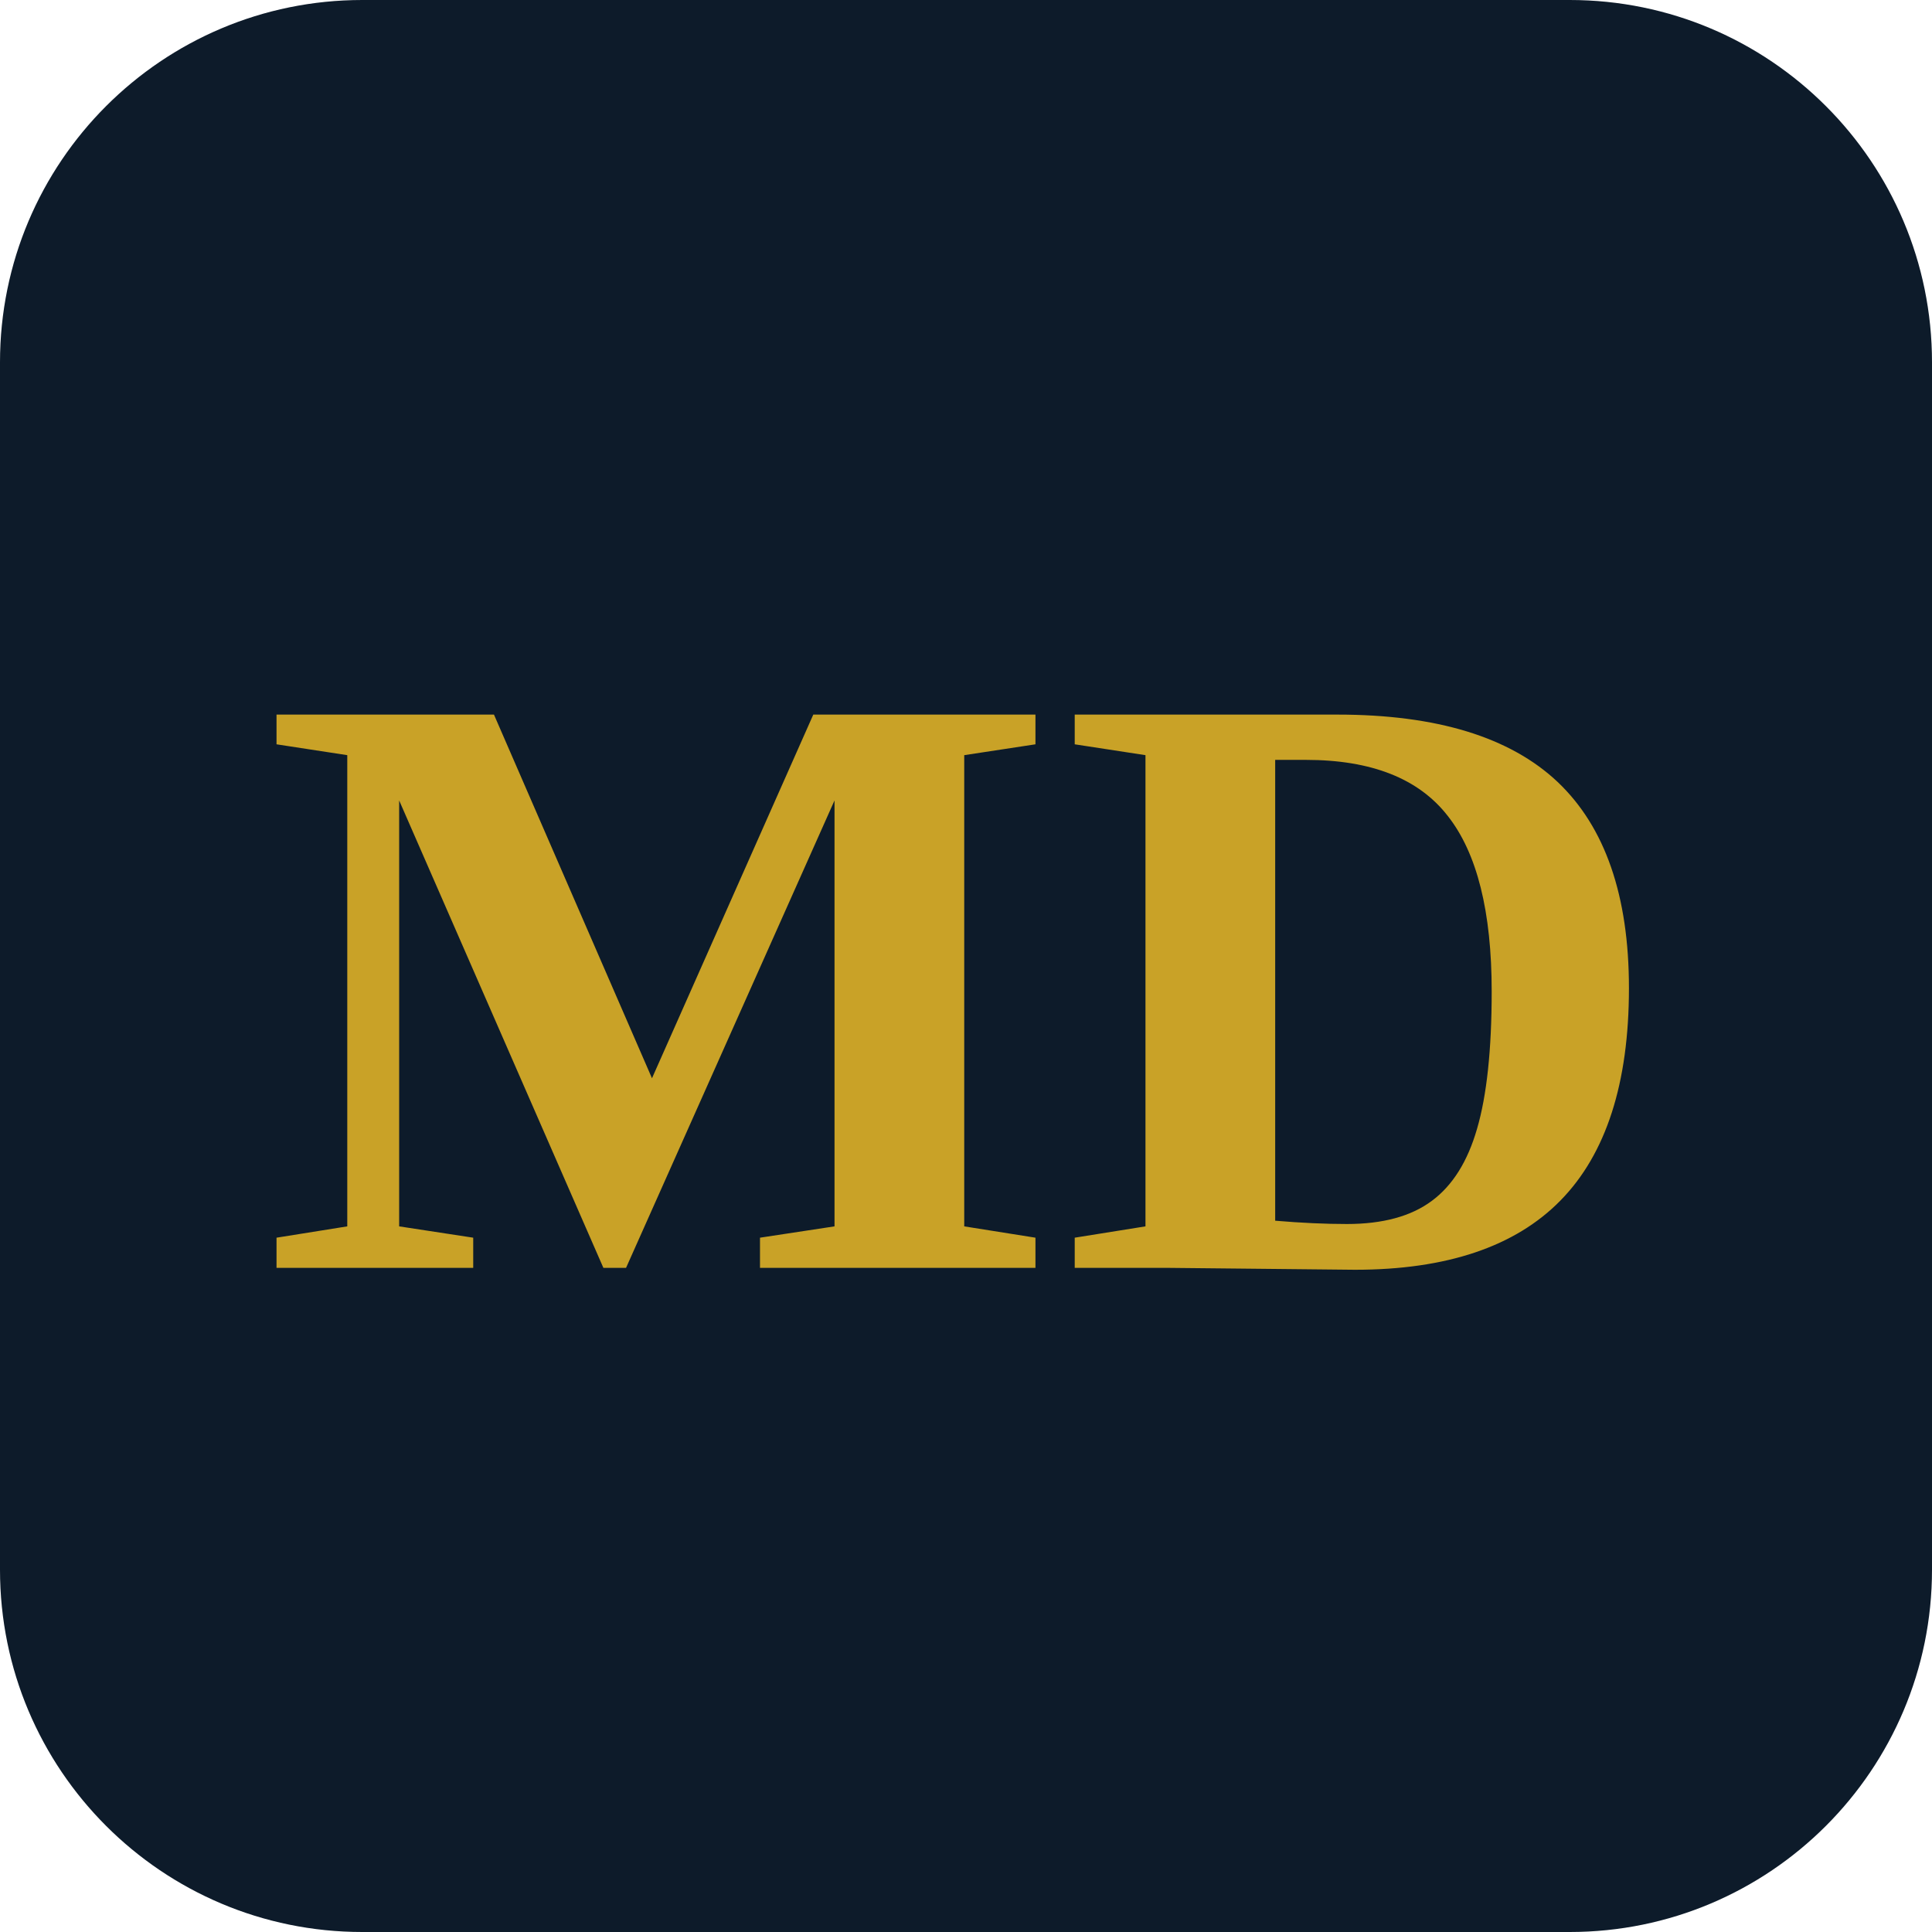
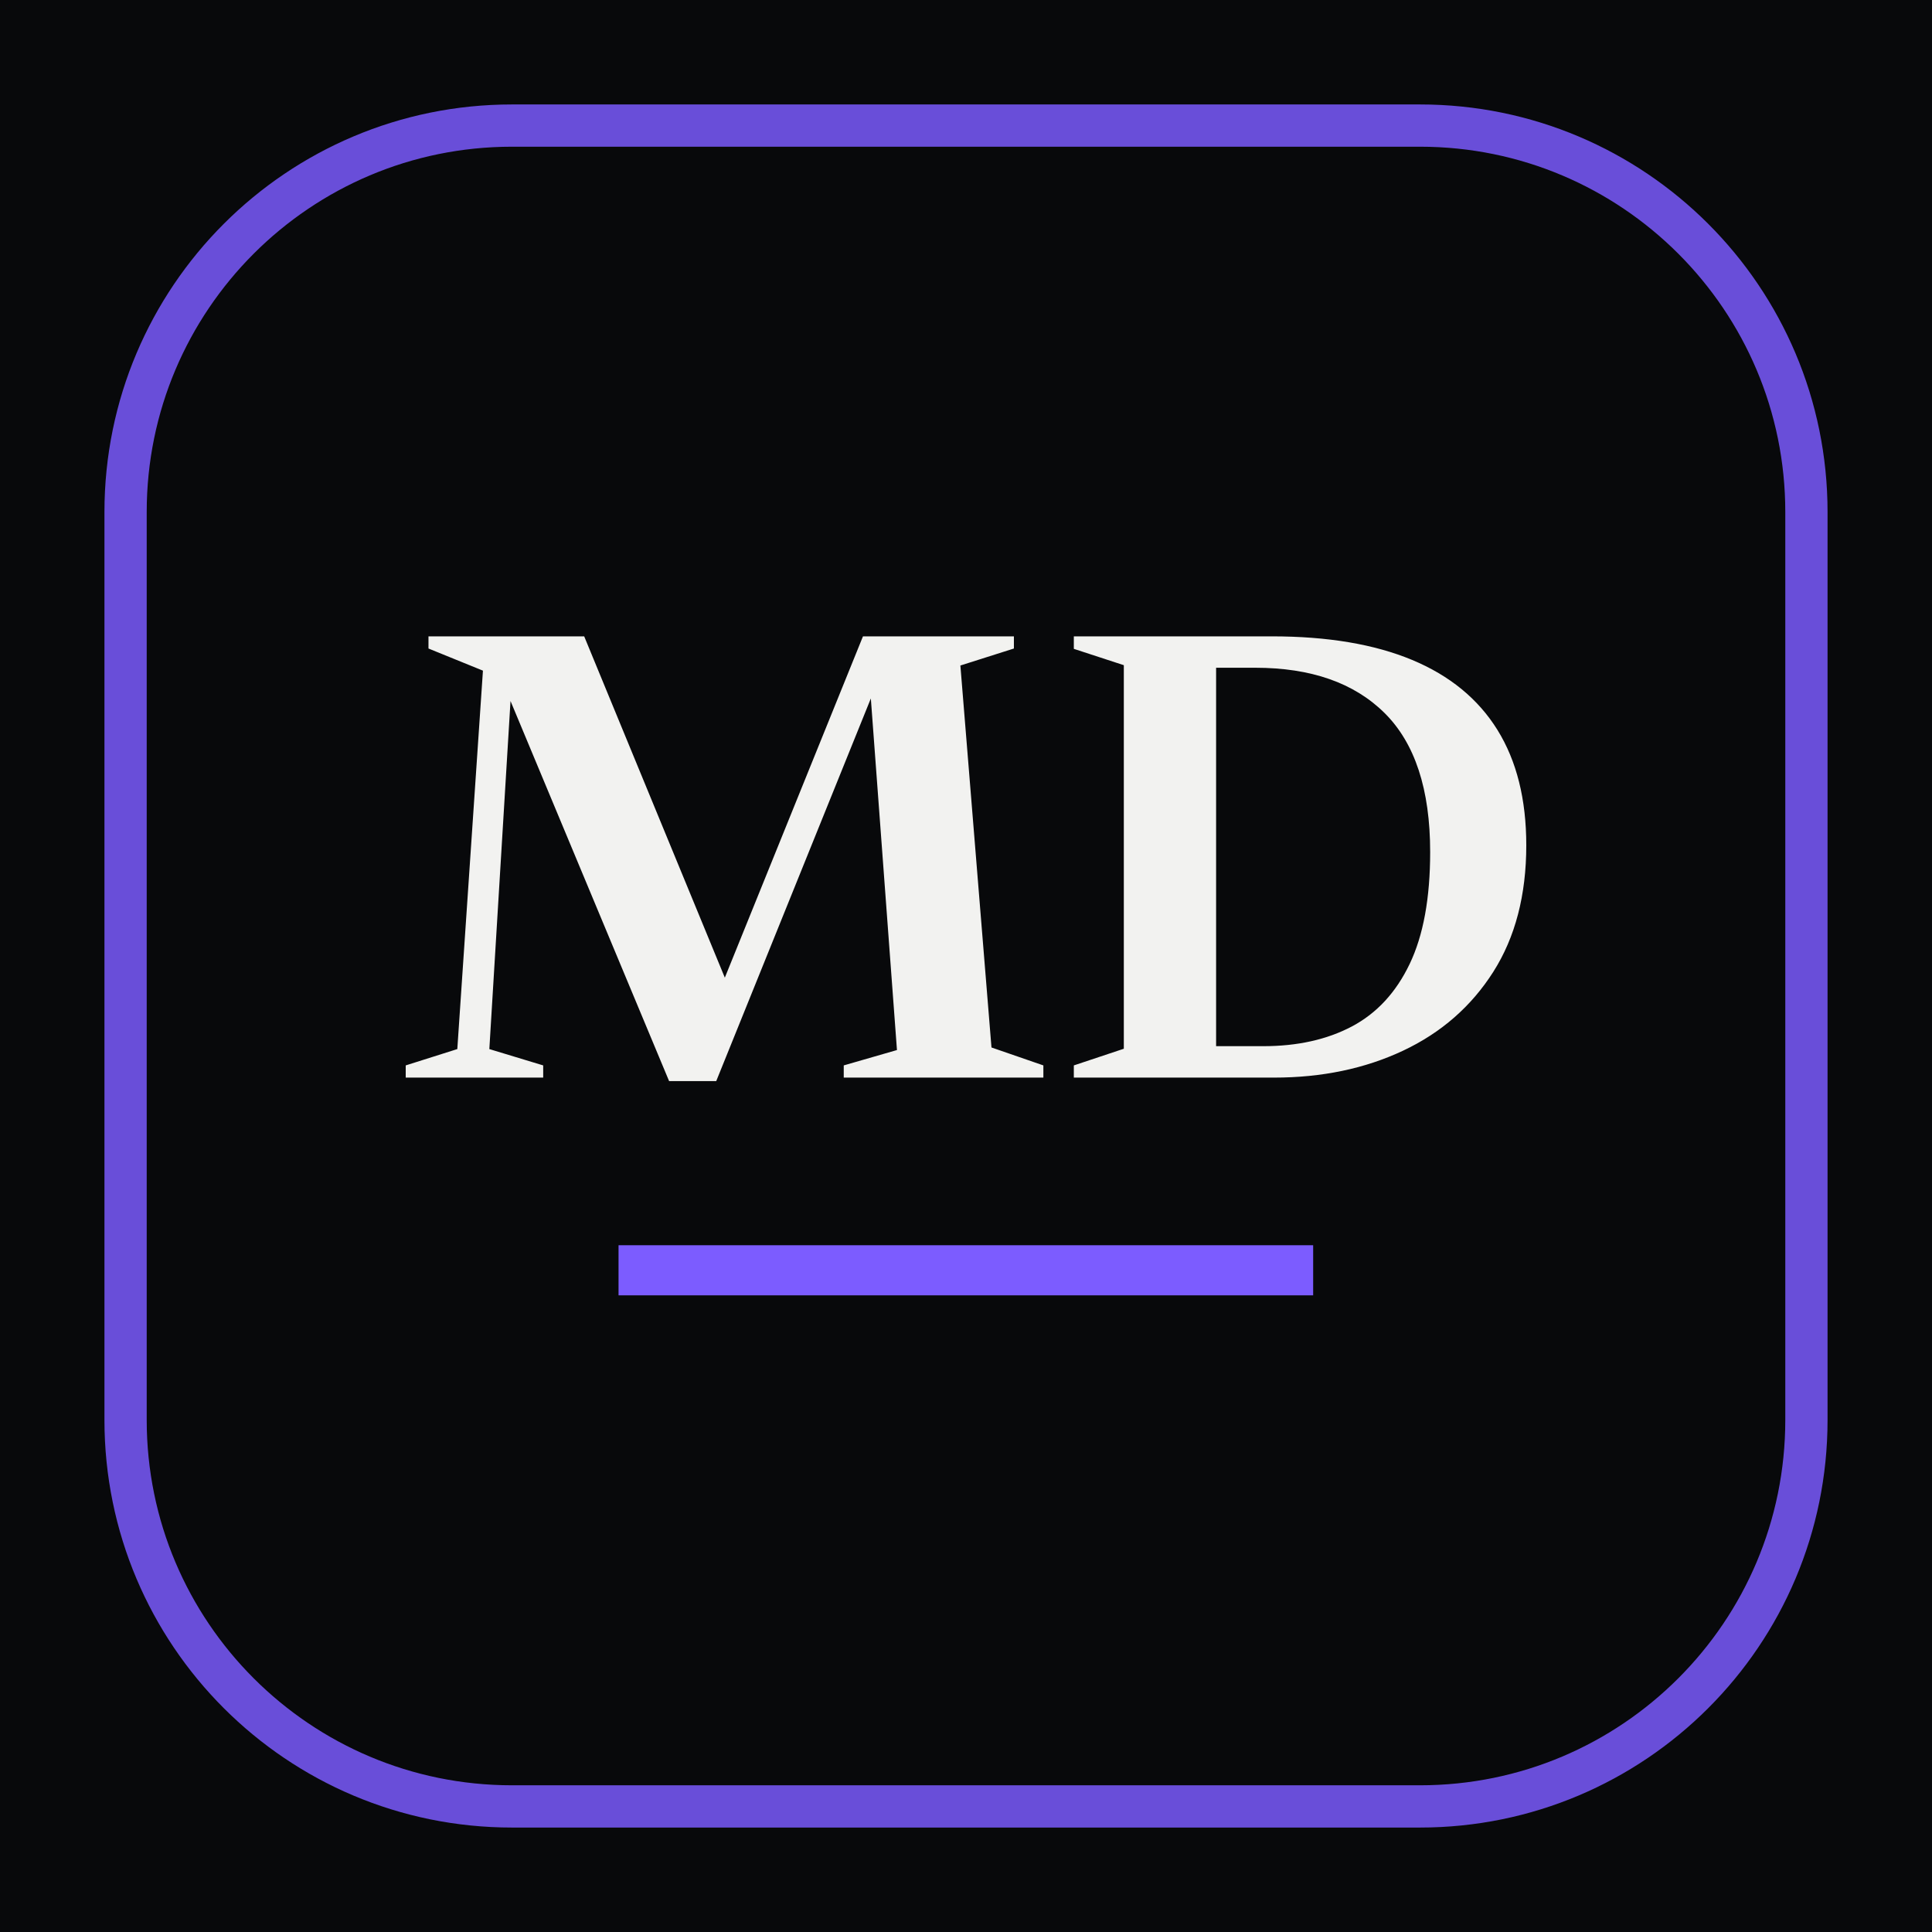
- <svg xmlns="http://www.w3.org/2000/svg" viewBox="0 0 64 64">
-   <rect width="64" height="64" rx="12" fill="#0d1b2a" />
-   <text x="32" y="42" font-family="Georgia, 'Times New Roman', serif" font-size="28" font-weight="700" fill="#c9a227" text-anchor="middle">MD</text>
+ <svg xmlns="http://www.w3.org/2000/svg" viewBox="0 0 64 64" role="img" aria-label="MD">
+   <rect width="64" height="64" fill="#08090b" />
+   <rect x="4.16" y="4.16" width="55.68" height="55.68" rx="12.8" fill="none" stroke="#7c5cff" stroke-opacity=".84" stroke-width="1.4" />
+   <g transform="translate(13.44 21.08)">
+     <path d="M19.404 13.619 21.123 14.213V14.617H14.51V14.213L16.273 13.704L15.381 1.698L15.54 1.73L10.286 14.733H8.725L3.344 1.836L3.492 1.805L2.77 13.672L4.554 14.213V14.617H0.0V14.213L1.709 13.672L2.558 1.136L0.754 0.403V0.0H5.912L10.71 11.644H10.434L15.147 0.0H20.147V0.403L18.374 0.966Z M33.936 7.144Q33.936 4.034 32.423 2.537Q30.91 1.04 28.14 1.04H25.316L25.136 0.0H28.692Q31.462 0.0 33.336 0.78Q35.209 1.56 36.165 3.1Q37.12 4.639 37.12 6.921Q37.12 9.394 36.027 11.114Q34.933 12.833 33.039 13.725Q31.144 14.617 28.766 14.617H25.136L25.316 13.576H28.405Q30.104 13.576 31.34 12.924Q32.577 12.271 33.256 10.854Q33.936 9.437 33.936 7.144ZM22.132 14.617V14.213L23.788 13.661V0.955L22.132 0.414V0.0H26.845V14.617Z" fill="#f2f2f0" />
+   </g>
+   <rect x="20.49" y="41.25" width="23.01" height="1.66" fill="#7c5cff" />
</svg>
